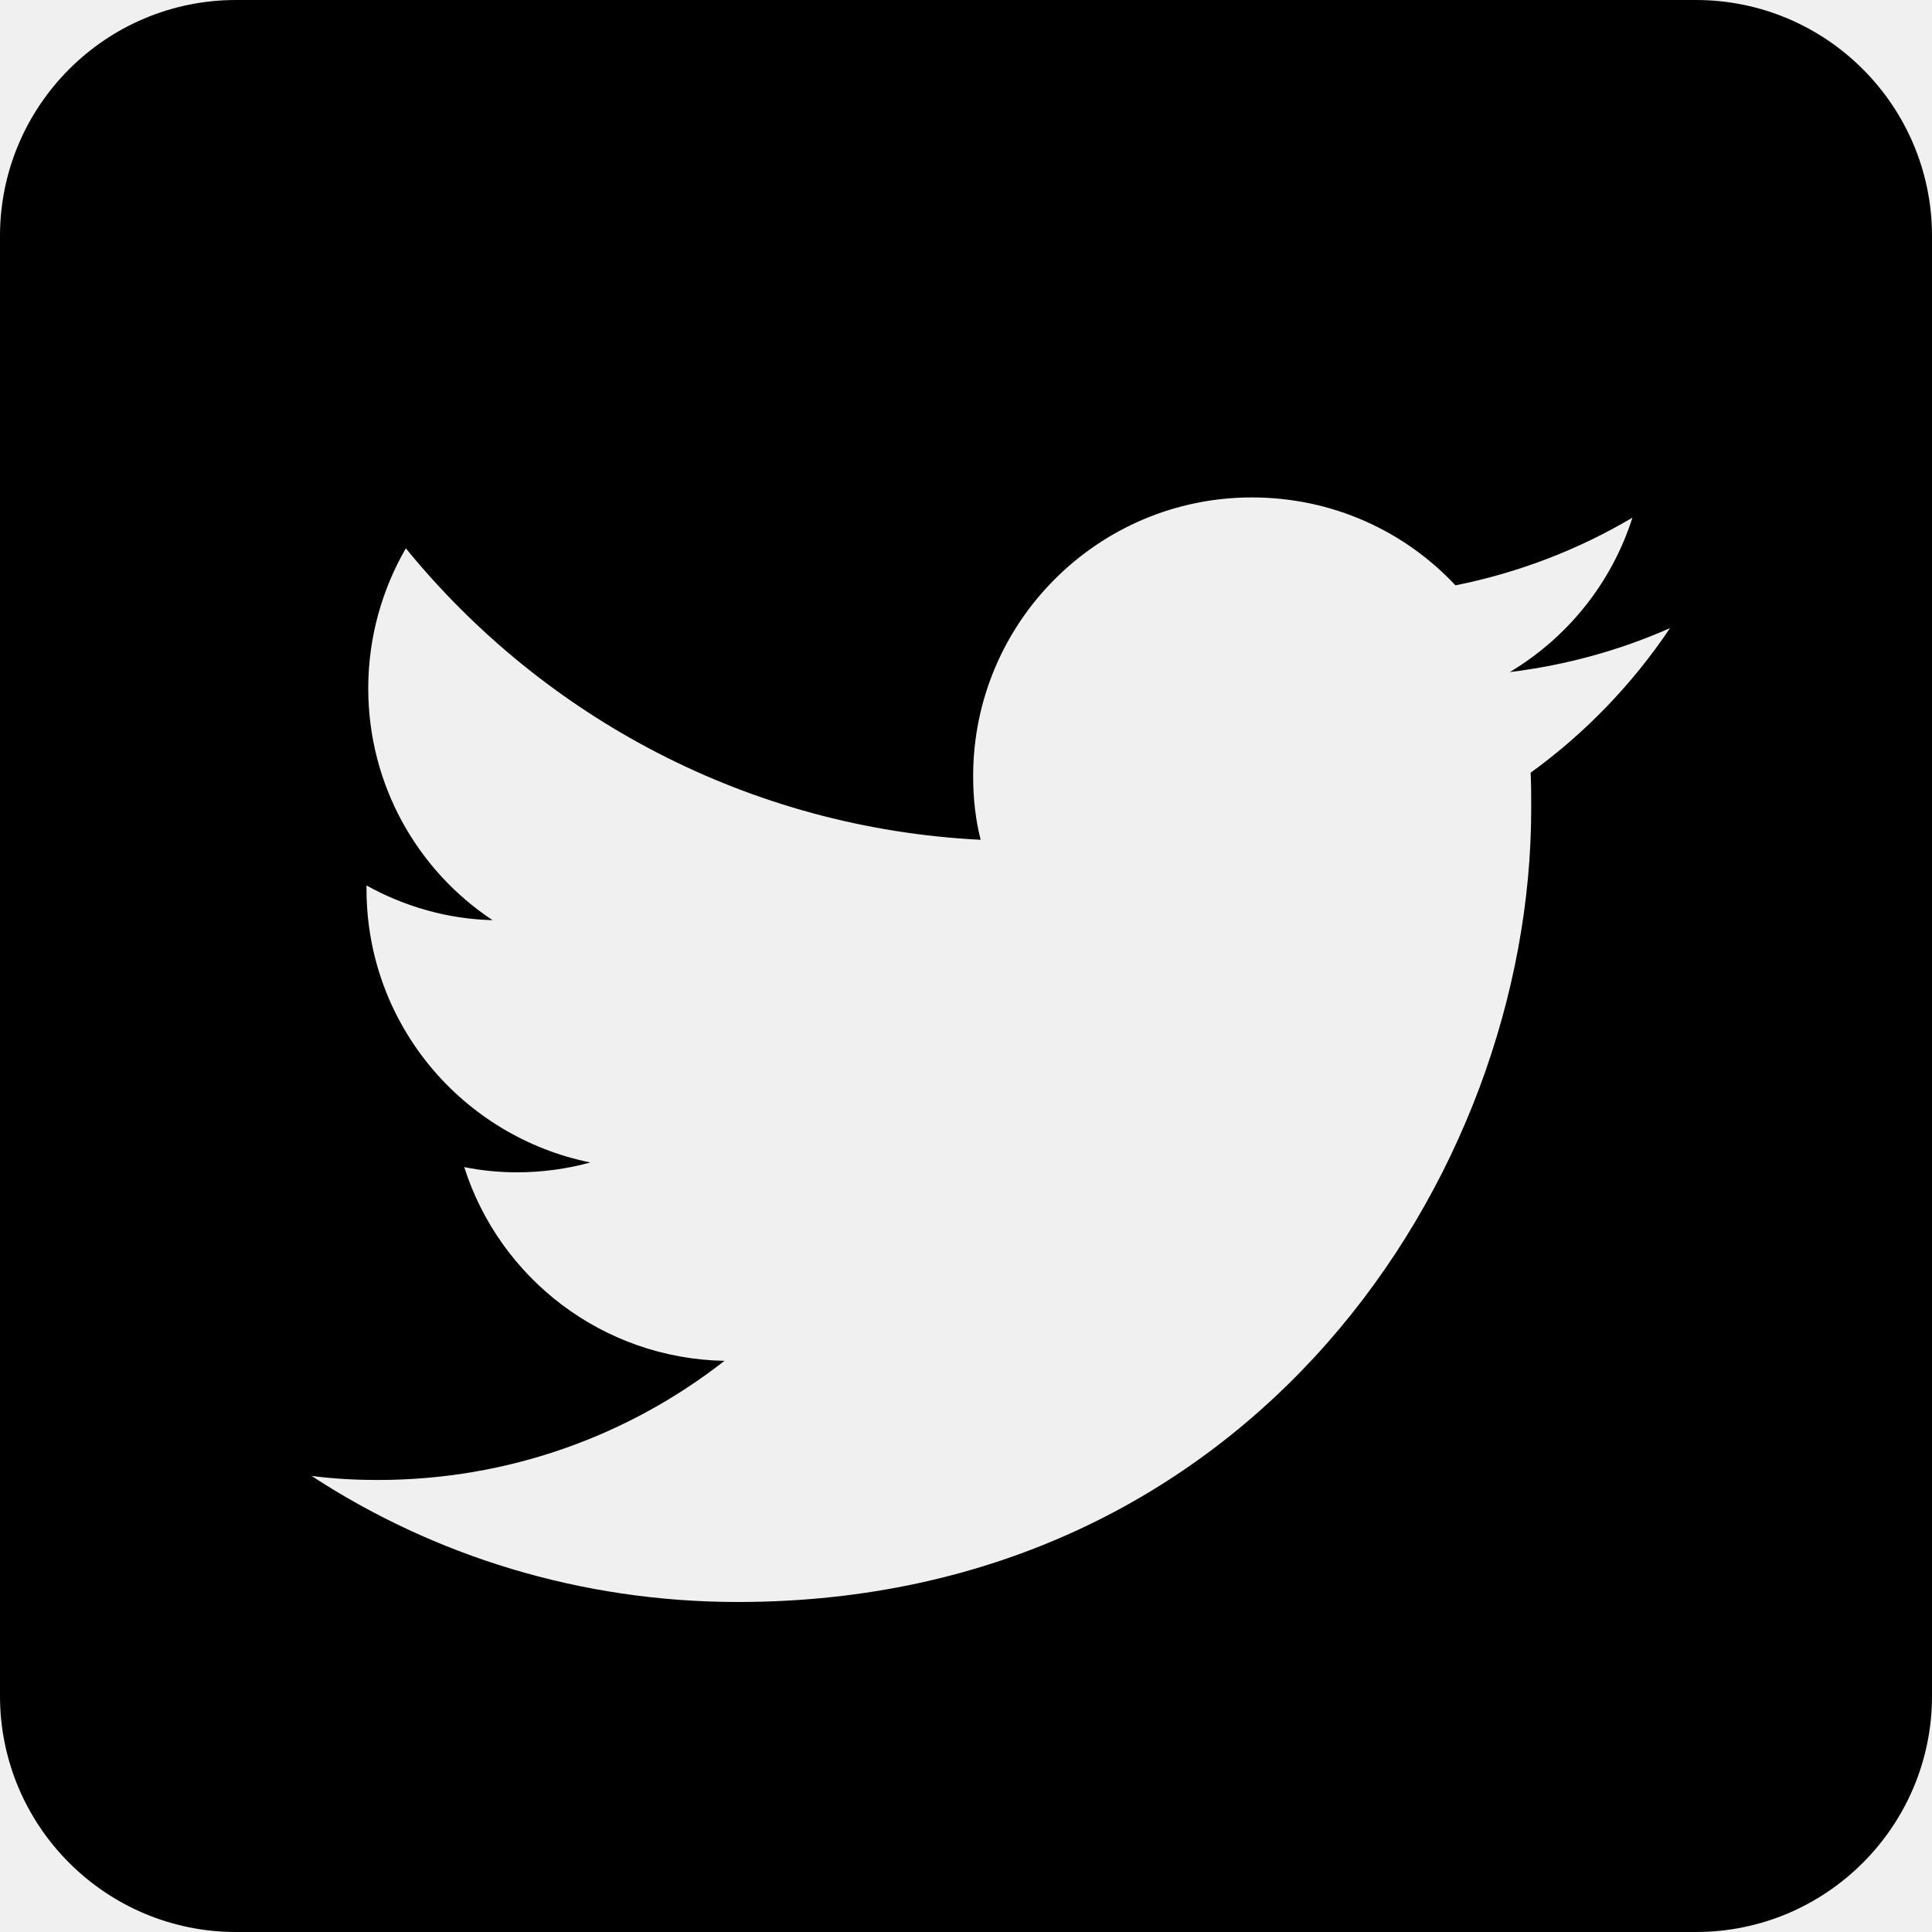
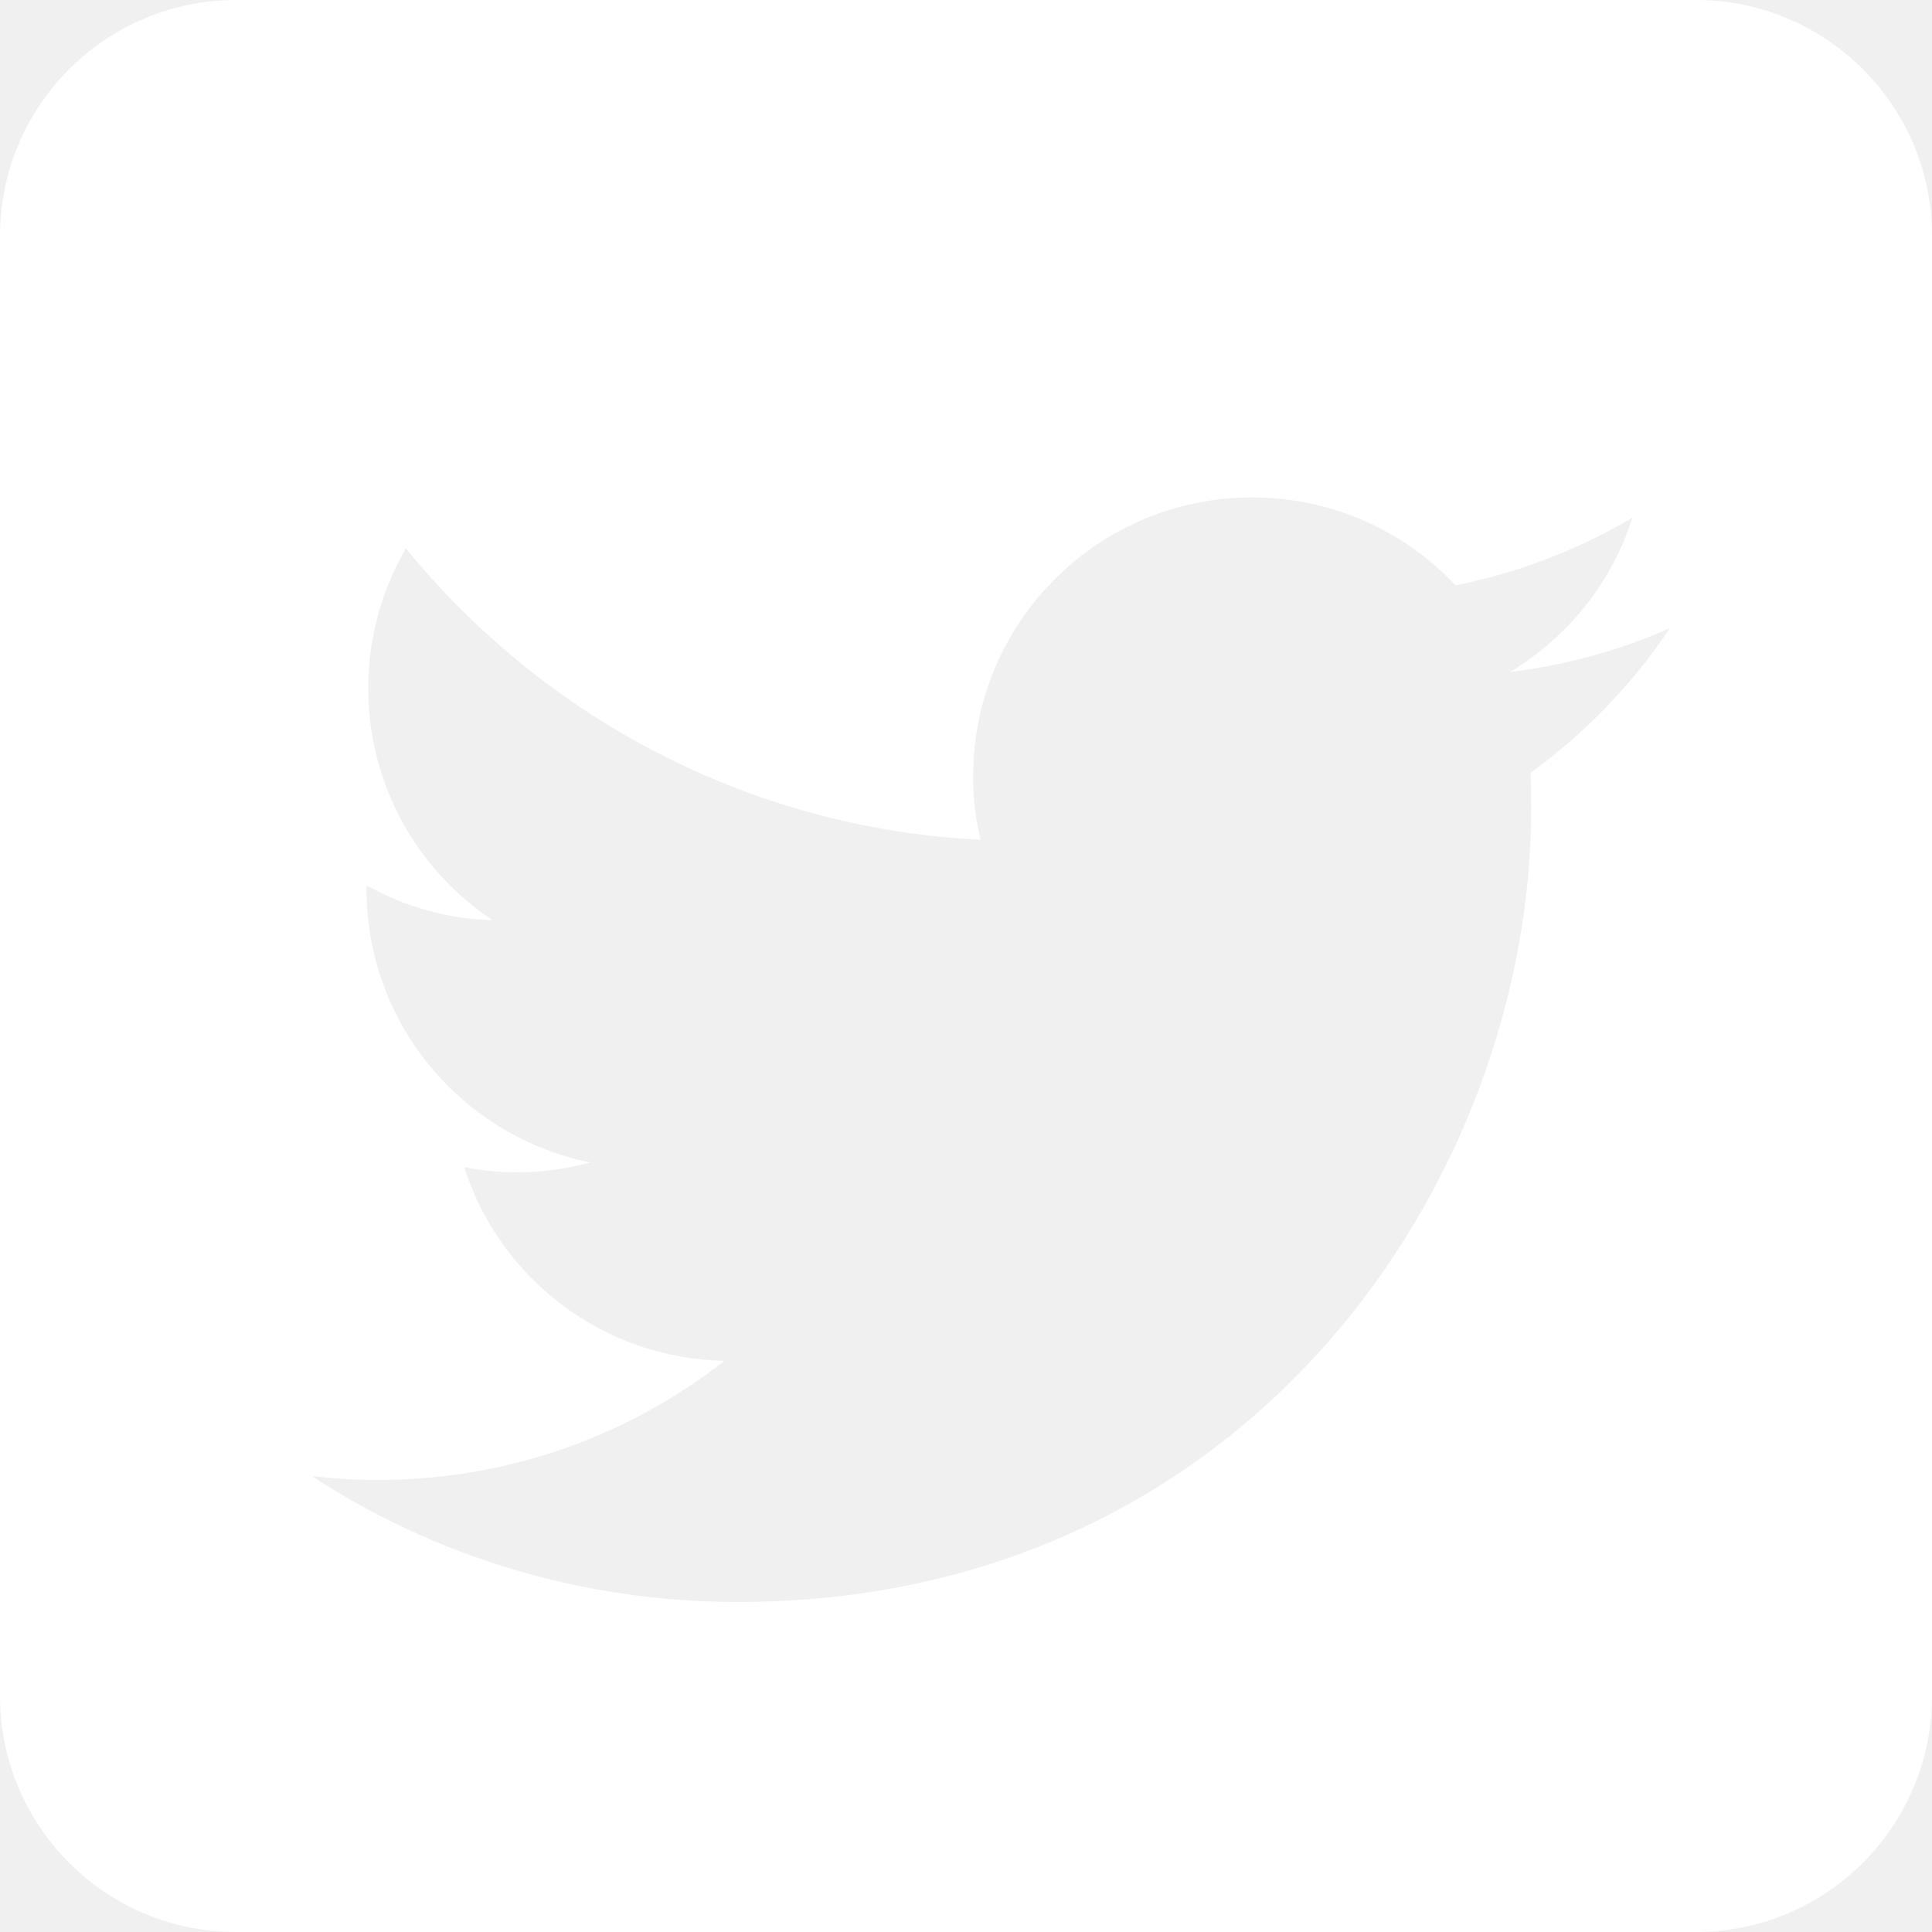
- <svg xmlns="http://www.w3.org/2000/svg" height="100%" style="fill-rule:evenodd;clip-rule:evenodd;stroke-linejoin:round;stroke-miterlimit:2;" version="1.1" viewBox="0 0 512 512" width="100%" xml:space="preserve">
-   <path d="M449.446,0c34.525,0 62.554,28.03 62.554,62.554l0,386.892c0,34.524 -28.03,62.554 -62.554,62.554l-386.892,0c-34.524,0 -62.554,-28.03 -62.554,-62.554l0,-386.892c0,-34.524 28.029,-62.554 62.554,-62.554l386.892,0Zm-253.927,424.544c135.939,0 210.268,-112.643 210.268,-210.268c0,-3.218 0,-6.437 -0.153,-9.502c14.406,-10.421 26.973,-23.448 36.935,-38.314c-13.18,5.824 -27.433,9.809 -42.452,11.648c15.326,-9.196 26.973,-23.602 32.49,-40.92c-14.252,8.429 -30.038,14.56 -46.896,17.931c-13.487,-14.406 -32.644,-23.295 -53.946,-23.295c-40.767,0 -73.87,33.104 -73.87,73.87c0,5.824 0.613,11.494 1.992,16.858c-61.456,-3.065 -115.862,-32.49 -152.337,-77.241c-6.284,10.881 -9.962,23.601 -9.962,37.088c0,25.594 13.027,48.276 32.95,61.456c-12.107,-0.307 -23.448,-3.678 -33.41,-9.196l0,0.92c0,35.862 25.441,65.594 59.311,72.49c-6.13,1.686 -12.72,2.606 -19.464,2.606c-4.751,0 -9.348,-0.46 -13.946,-1.38c9.349,29.426 36.628,50.728 68.965,51.341c-25.287,19.771 -57.164,31.571 -91.8,31.571c-5.977,0 -11.801,-0.306 -17.625,-1.073c32.337,21.15 71.264,33.41 112.95,33.41Z" />
+ <svg xmlns="http://www.w3.org/2000/svg" height="100%" style="fill-rule:evenodd;clip-rule:evenodd;stroke-linejoin:round;stroke-miterlimit:2;" version="1.1" viewBox="0 0 512 512" width="100%" xml:space="preserve" id="svg4">
+   <defs id="defs8" />
+   <path d="M449.446,0c34.525,0 62.554,28.03 62.554,62.554l0,386.892c0,34.524 -28.03,62.554 -62.554,62.554l-386.892,0c-34.524,0 -62.554,-28.03 -62.554,-62.554l0,-386.892c0,-34.524 28.029,-62.554 62.554,-62.554l386.892,0Zm-253.927,424.544c135.939,0 210.268,-112.643 210.268,-210.268c0,-3.218 0,-6.437 -0.153,-9.502c14.406,-10.421 26.973,-23.448 36.935,-38.314c-13.18,5.824 -27.433,9.809 -42.452,11.648c15.326,-9.196 26.973,-23.602 32.49,-40.92c-14.252,8.429 -30.038,14.56 -46.896,17.931c-13.487,-14.406 -32.644,-23.295 -53.946,-23.295c-40.767,0 -73.87,33.104 -73.87,73.87c0,5.824 0.613,11.494 1.992,16.858c-61.456,-3.065 -115.862,-32.49 -152.337,-77.241c-6.284,10.881 -9.962,23.601 -9.962,37.088c0,25.594 13.027,48.276 32.95,61.456c-12.107,-0.307 -23.448,-3.678 -33.41,-9.196l0,0.92c0,35.862 25.441,65.594 59.311,72.49c-6.13,1.686 -12.72,2.606 -19.464,2.606c-4.751,0 -9.348,-0.46 -13.946,-1.38c9.349,29.426 36.628,50.728 68.965,51.341c-25.287,19.771 -57.164,31.571 -91.8,31.571c-5.977,0 -11.801,-0.306 -17.625,-1.073c32.337,21.15 71.264,33.41 112.95,33.41Z" id="path2" style="fill:#ffffff" />
</svg>
